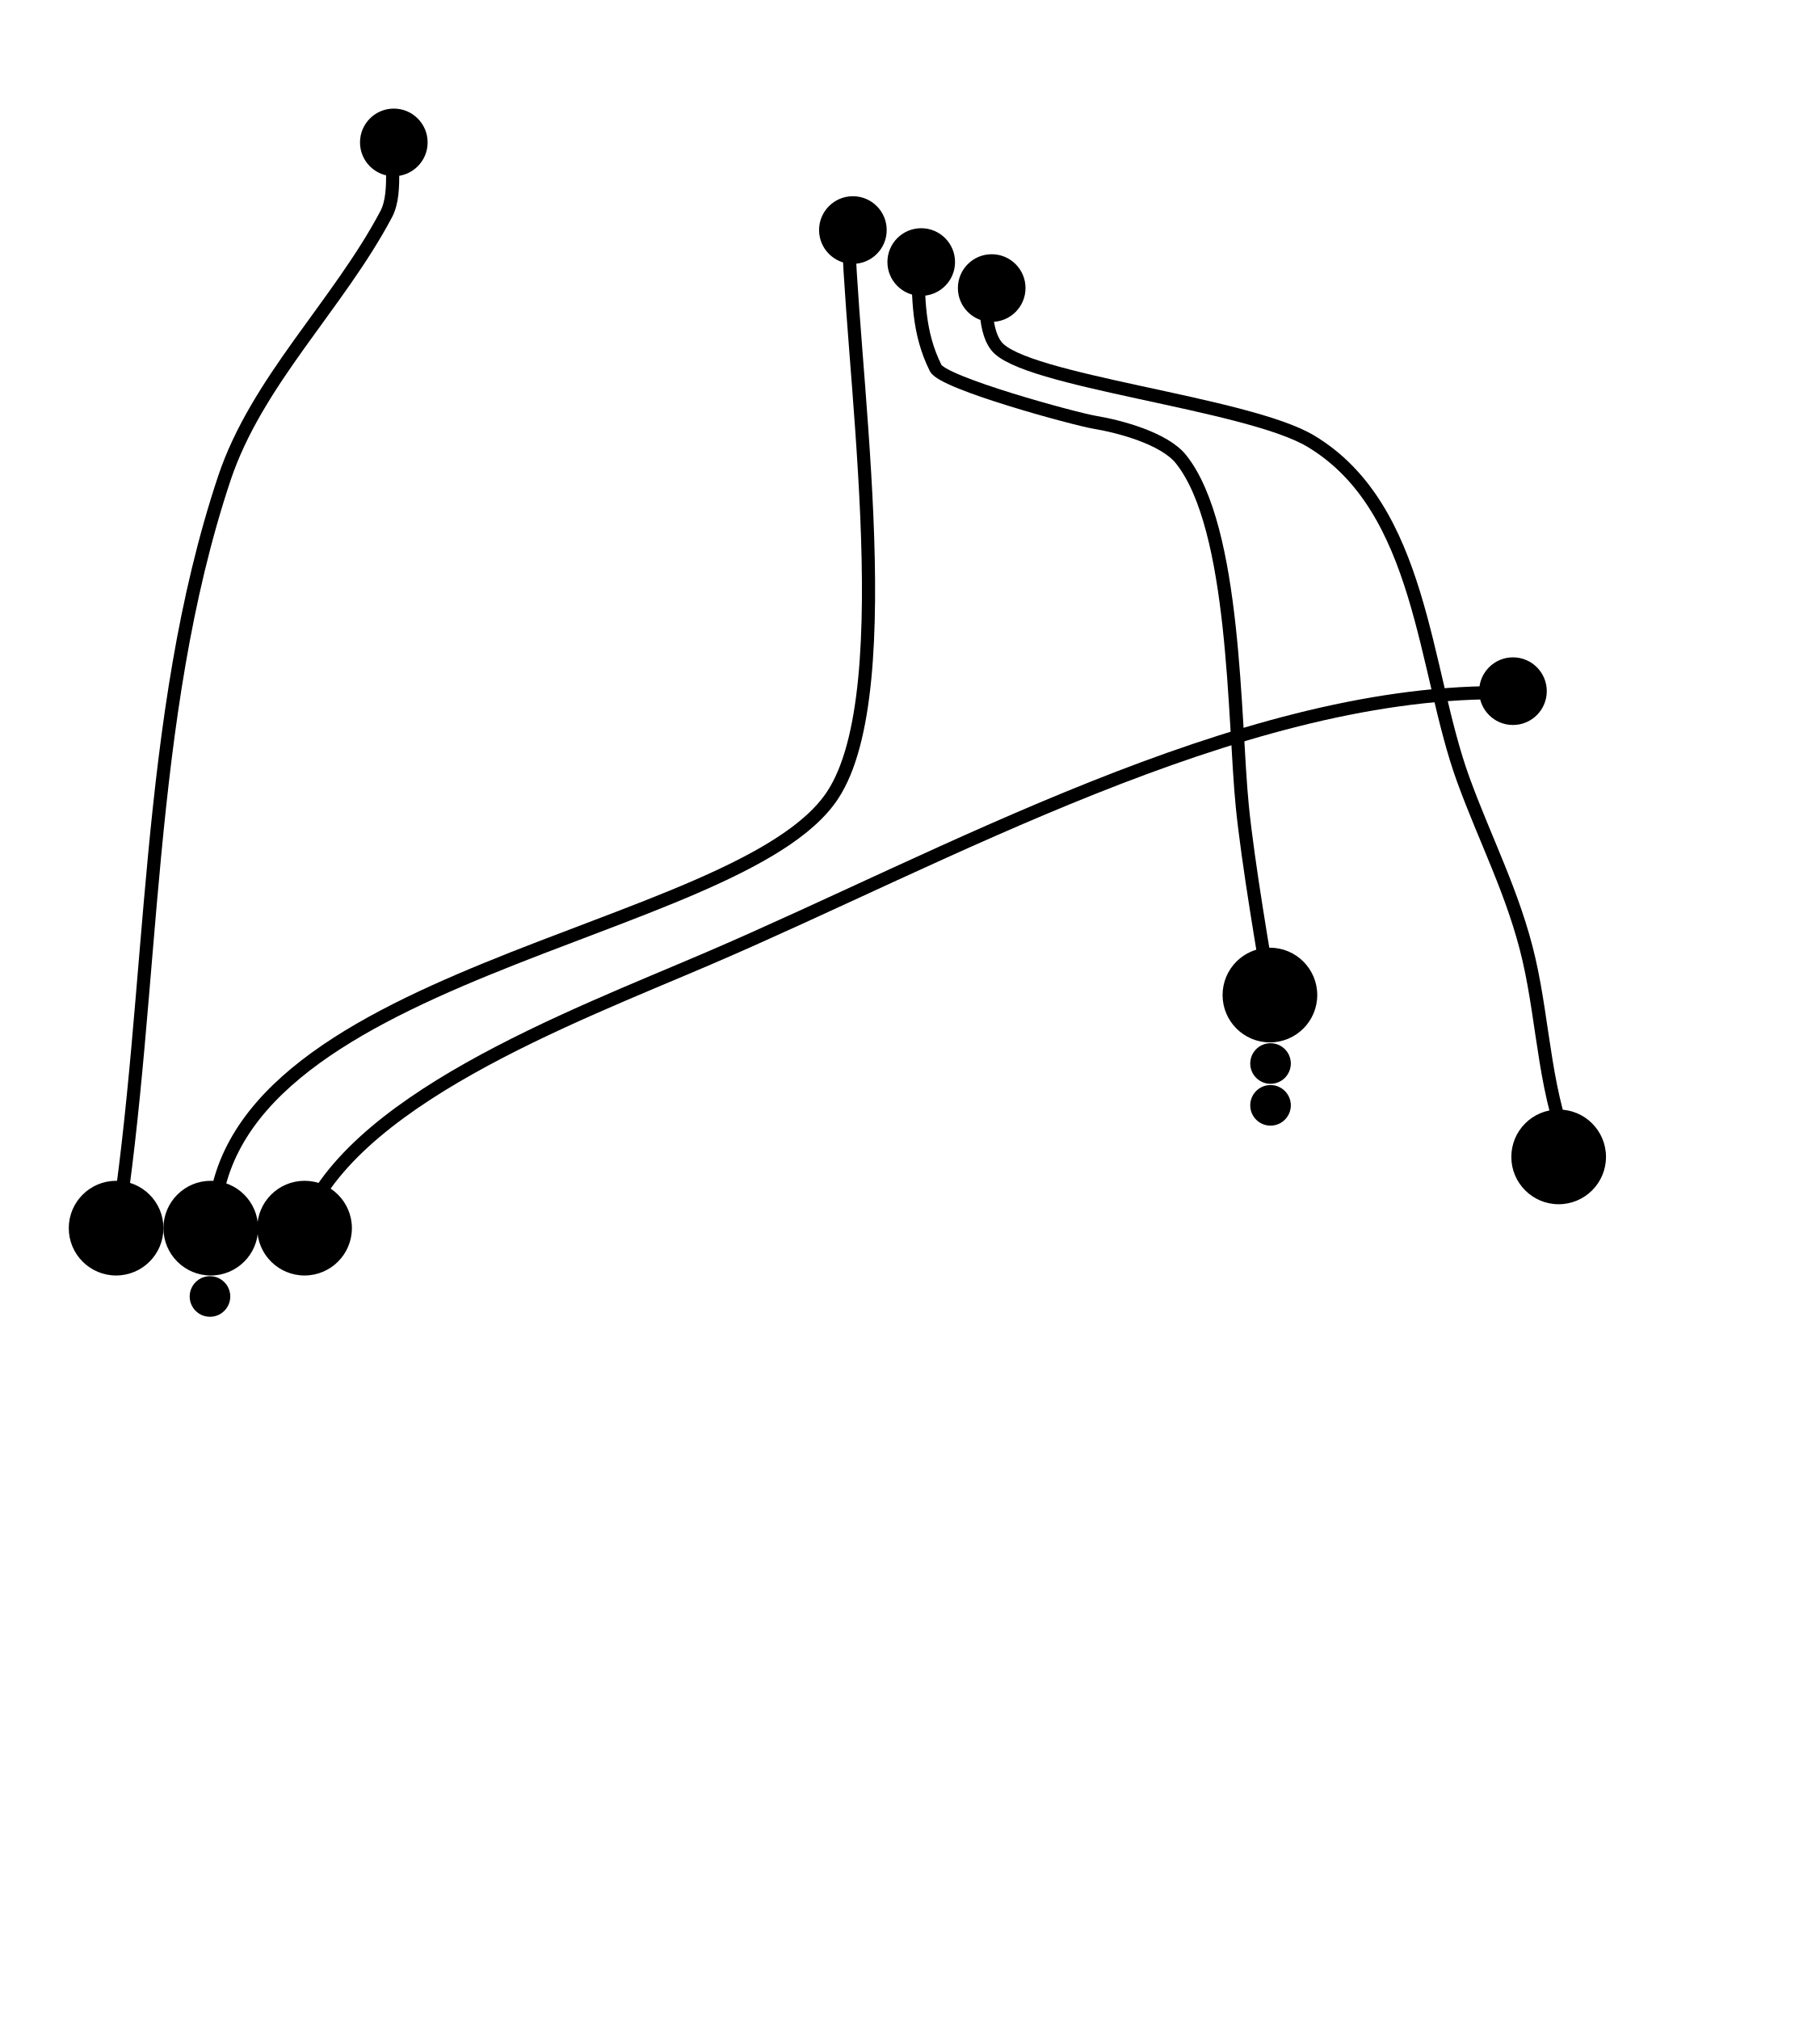
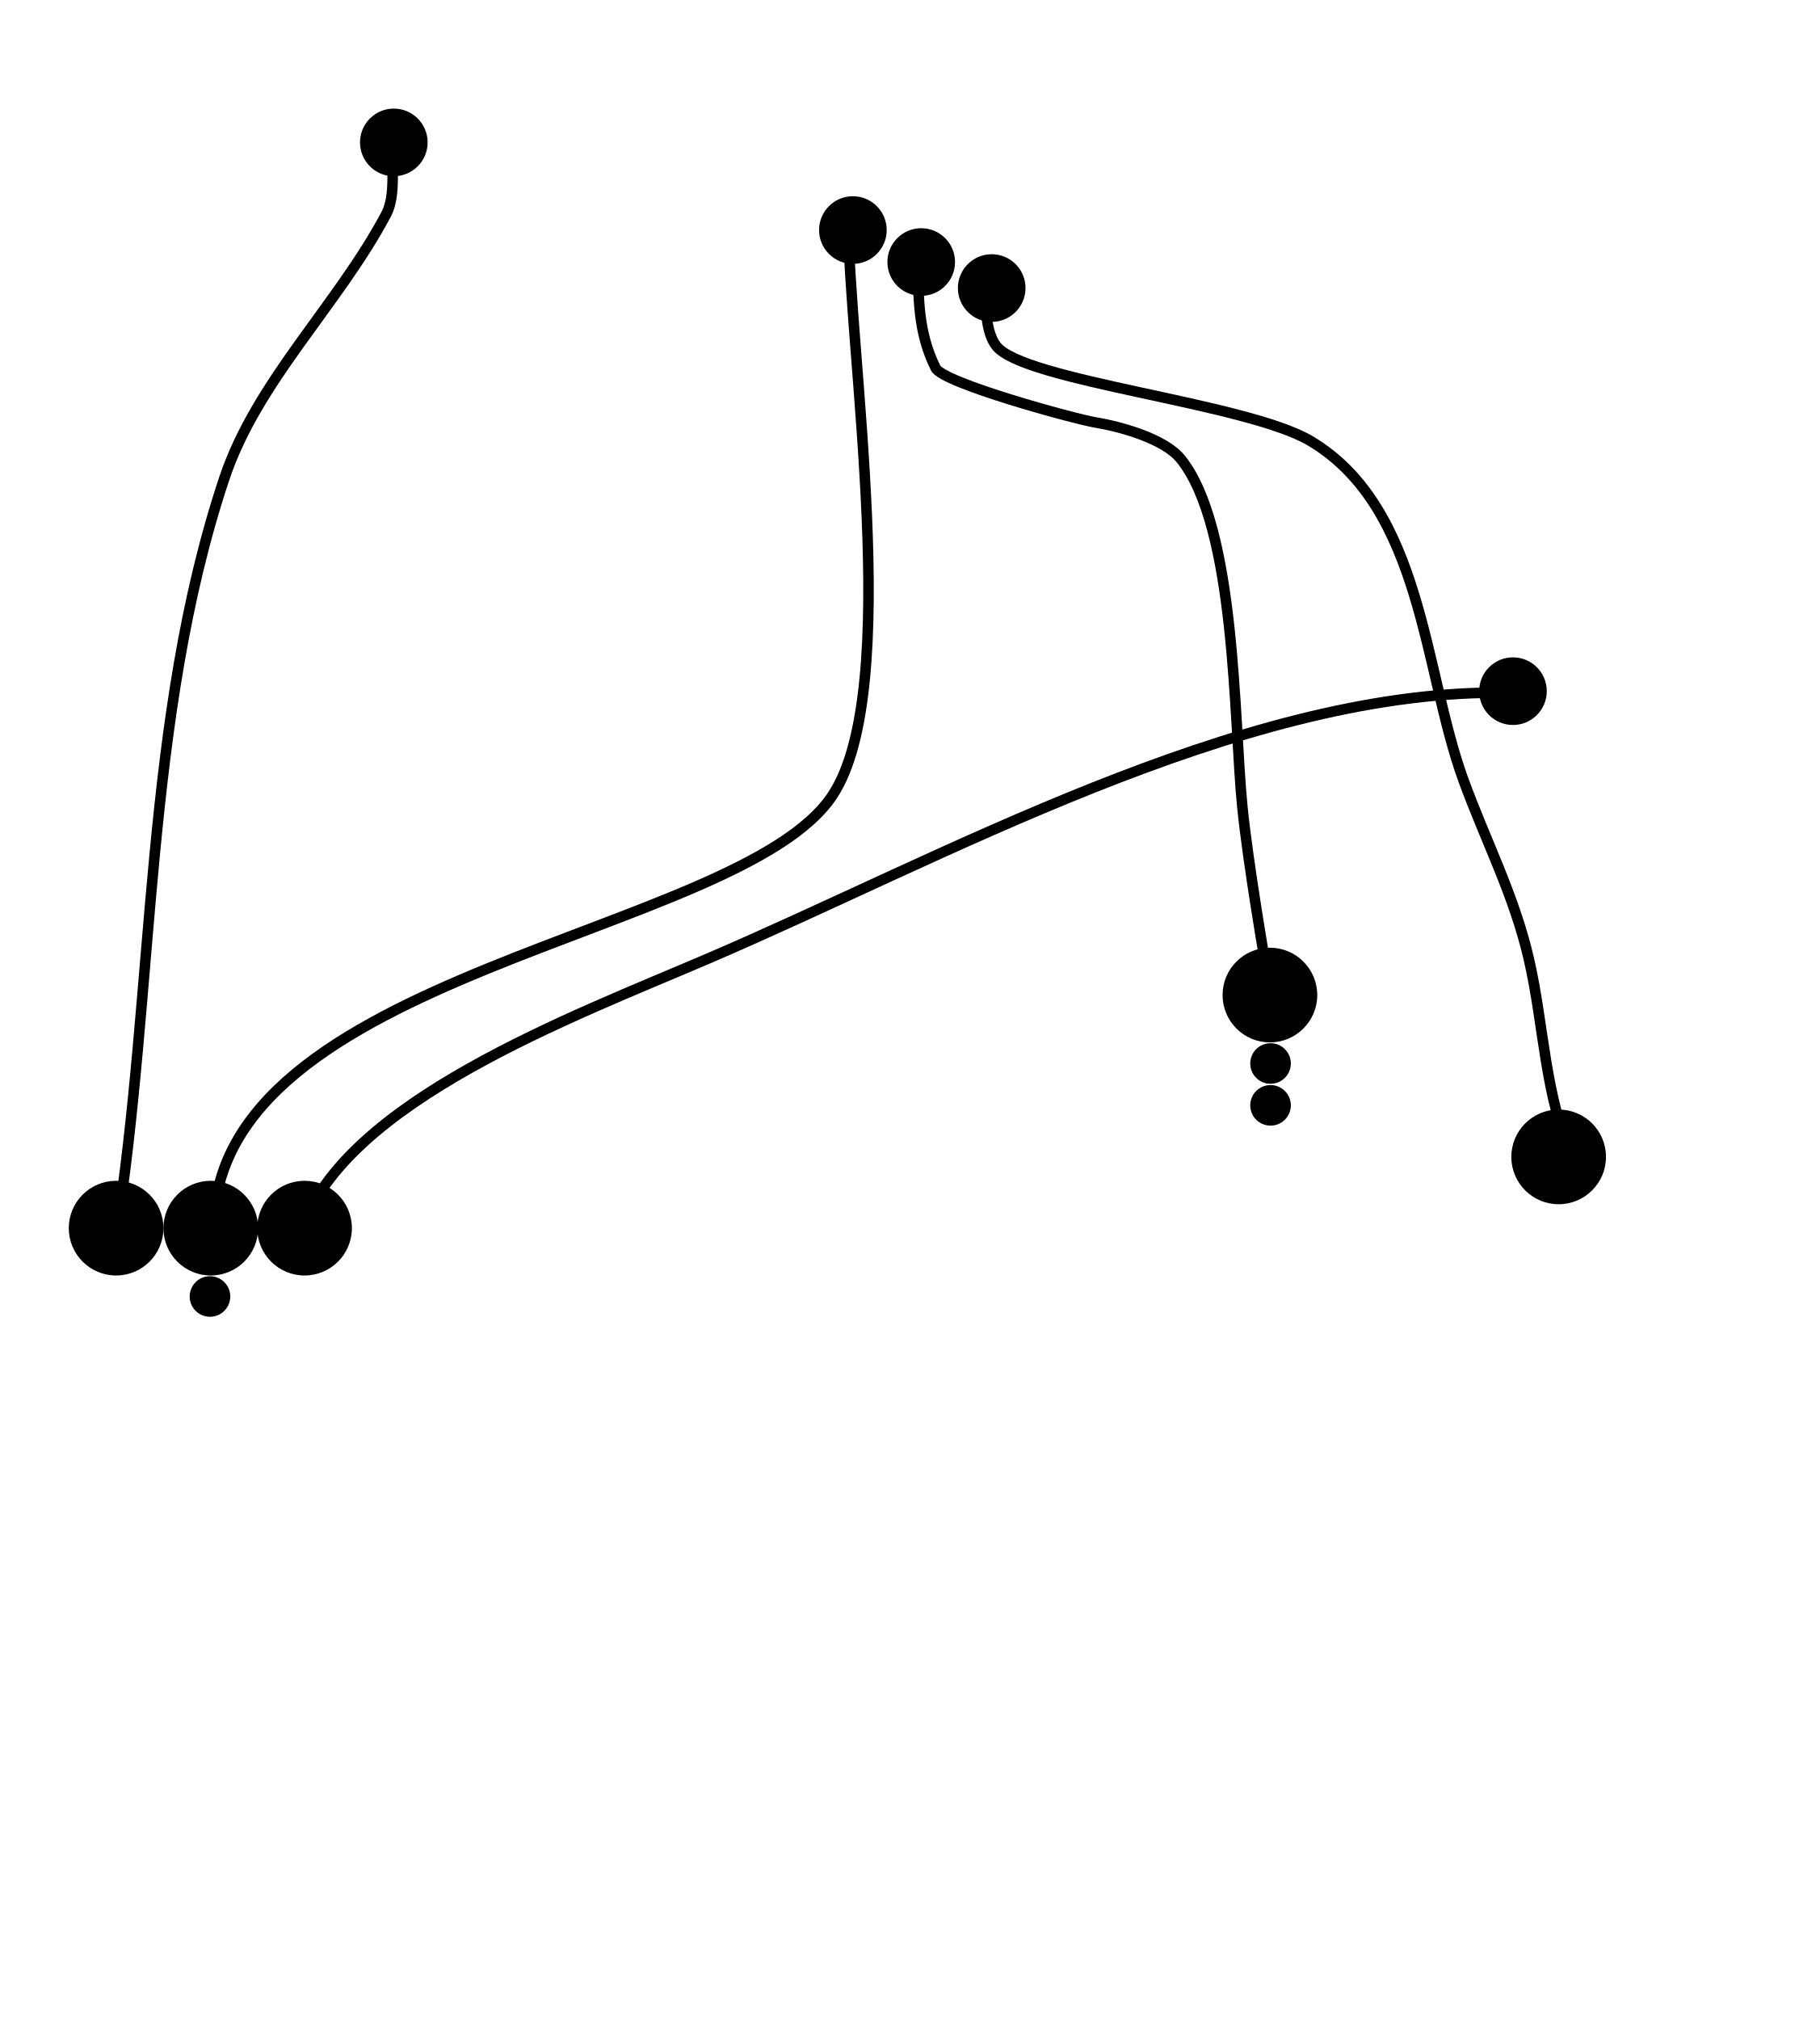
<svg xmlns="http://www.w3.org/2000/svg" version="1.1" id="svg1" width="692" height="768" viewBox="0 0 692 768" xml:space="preserve">
  <defs id="defs1" />
  <g id="g1">
-     <path style="opacity:1;fill:none;fill-opacity:1;stroke:#000000;stroke-width:5;stroke-linecap:round;stroke-linejoin:round;stroke-dasharray:none;stroke-opacity:1;paint-order:normal" d="M 43.978,470.428 C 58.868,376.114 54.897,273.088 85.29,181.908 97.608,144.955 128.604,115.92 146.862,81.437 c 4.791,-9.049 0.369,-23.737 4.395,-32.795" id="path5" />
-     <path style="fill:none;stroke:#000000;stroke-width:5;stroke-linecap:round;stroke-linejoin:round;stroke-dasharray:none;stroke-opacity:1;paint-order:normal;fill-opacity:1;opacity:1" d="M 81.292,467.763 C 80.296,369.34 280.648,356.301 316.506,302.513 c 27.01,-40.515 5.997,-169.326 5.997,-221.221" id="path6" />
-     <path style="opacity:1;fill:none;fill-opacity:1;stroke:#000000;stroke-width:5;stroke-linecap:round;stroke-linejoin:round;stroke-dasharray:none;stroke-opacity:1;paint-order:normal" d="M 114.609,467.763 C 131.247,418.843 216.978,386.861 269.197,364.482 359.043,325.977 470.114,263.355 569.241,263.355" id="path8" />
-     <path style="fill:none;stroke:#000000;stroke-width:5;stroke-linecap:round;stroke-linejoin:round;stroke-dasharray:none;stroke-opacity:1;paint-order:normal;fill-opacity:1;opacity:1" d="m 483.088,377.808 c -2.166,-13.031 -8.448,-49.161 -10.661,-71.297 -3.264,-32.639 -2.335,-105.699 -23.322,-131.933 -6.329,-7.912 -23.297,-12.434 -32.65,-13.993 -7.906,-1.318 -57.767,-14.919 -60.636,-20.656 -6.677,-13.354 -6.663,-26.66 -6.663,-41.312" id="path10" />
-     <path style="fill:none;stroke:#000000;stroke-width:5;stroke-linecap:round;stroke-linejoin:round;stroke-dasharray:none;stroke-opacity:1;paint-order:normal;fill-opacity:1;opacity:1" d="M 598.38,441.011 C 587.316,417.129 587.273,390.051 581.418,364.682 575.764,340.181 564.879,319.553 556.447,296.363 541.292,254.687 540.986,193.231 498.493,167.735 474.154,153.131 388.931,144.94 378.817,131.455 c -5.29,-7.053 -3.354,-20.122 -4.712,-28.27" id="path11" />
+     <path style="opacity:1;fill:none;fill-opacity:1;stroke:#000000;stroke-width:4;stroke-linecap:round;stroke-linejoin:round;stroke-dasharray:none;stroke-opacity:1;paint-order:normal" d="M 43.978,470.428 C 58.868,376.114 54.897,273.088 85.29,181.908 97.608,144.955 128.604,115.92 146.862,81.437 c 4.791,-9.049 0.369,-23.737 4.395,-32.795" id="path5" />
+     <path style="fill:none;stroke:#000000;stroke-width:4;stroke-linecap:round;stroke-linejoin:round;stroke-dasharray:none;stroke-opacity:1;paint-order:normal;fill-opacity:1;opacity:1" d="M 81.292,467.763 C 80.296,369.34 280.648,356.301 316.506,302.513 c 27.01,-40.515 5.997,-169.326 5.997,-221.221" id="path6" />
+     <path style="opacity:1;fill:none;fill-opacity:1;stroke:#000000;stroke-width:4;stroke-linecap:round;stroke-linejoin:round;stroke-dasharray:none;stroke-opacity:1;paint-order:normal" d="M 114.609,467.763 C 131.247,418.843 216.978,386.861 269.197,364.482 359.043,325.977 470.114,263.355 569.241,263.355" id="path8" />
+     <path style="fill:none;stroke:#000000;stroke-width:4;stroke-linecap:round;stroke-linejoin:round;stroke-dasharray:none;stroke-opacity:1;paint-order:normal;fill-opacity:1;opacity:1" d="m 483.088,377.808 c -2.166,-13.031 -8.448,-49.161 -10.661,-71.297 -3.264,-32.639 -2.335,-105.699 -23.322,-131.933 -6.329,-7.912 -23.297,-12.434 -32.65,-13.993 -7.906,-1.318 -57.767,-14.919 -60.636,-20.656 -6.677,-13.354 -6.663,-26.66 -6.663,-41.312" id="path10" />
+     <path style="fill:none;stroke:#000000;stroke-width:4;stroke-linecap:round;stroke-linejoin:round;stroke-dasharray:none;stroke-opacity:1;paint-order:normal;fill-opacity:1;opacity:1" d="M 598.38,441.011 C 587.316,417.129 587.273,390.051 581.418,364.682 575.764,340.181 564.879,319.553 556.447,296.363 541.292,254.687 540.986,193.231 498.493,167.735 474.154,153.131 388.931,144.94 378.817,131.455 c -5.29,-7.053 -3.354,-20.122 -4.712,-28.27" id="path11" />
    <circle style="fill:#000000;stroke-width:1.001;stroke:#000000;fill-opacity:1;stroke-opacity:1;opacity:1" id="path7" cx="44.153" cy="466.939" r="17.5" />
    <circle style="display:inline;fill:#000000;stroke-width:1.001;stroke:#000000;fill-opacity:1;stroke-opacity:1;opacity:1" id="circle7" cx="80.153" cy="466.939" r="17.5" />
    <circle style="fill:#000000;stroke-width:0.429;stroke:#000000;fill-opacity:1;stroke-opacity:1;opacity:1" id="circle18" cx="79.851" cy="492.921" r="7.5" />
    <circle style="fill:#000000;stroke-width:1.001;stroke:#000000;fill-opacity:1;stroke-opacity:1;opacity:1" id="circle8" cx="115.82" cy="466.939" r="17.5" />
    <circle style="fill:#000000;stroke-width:1.001;stroke:#000000;fill-opacity:1;stroke-opacity:1;opacity:1" id="circle13" cx="482.931" cy="378.317" r="17.5" />
    <circle style="fill:#000000;stroke-width:0.429;stroke:#000000;fill-opacity:1;stroke-opacity:1;opacity:1" id="circle19" cx="483.166" cy="404.341" r="7.5" />
    <circle style="fill:#000000;stroke-width:0.429;stroke:#000000;fill-opacity:1;stroke-opacity:1;opacity:1" id="circle20" cx="483.166" cy="420.25" r="7.5" />
    <circle style="fill:#000000;stroke-width:1.001;stroke:#000000;fill-opacity:1;stroke-opacity:1;opacity:1" id="circle15" cx="592.737" cy="439.848" r="17.5" />
    <circle style="fill:#000000;stroke-width:0.715;stroke:#000000;fill-opacity:1;stroke-opacity:1;opacity:1" id="circle10" cx="149.764" cy="54.146" r="12.5" />
    <circle style="fill:#000000;stroke-width:0.715;stroke:#000000;fill-opacity:1;stroke-opacity:1;opacity:1" id="circle11" cx="324.342" cy="87.462" r="12.5" />
    <circle style="opacity:1;fill:#000000;fill-opacity:1;stroke:#000000;stroke-width:0.715;stroke-opacity:1" id="circle12" cx="575.361" cy="262.78" r="12.5" />
    <circle style="fill:#000000;stroke-width:0.715;stroke:#000000;fill-opacity:1;stroke-opacity:1;opacity:1" id="circle14" cx="350.329" cy="99.623" r="12.5" />
    <circle style="fill:#000000;stroke-width:0.715;stroke:#000000;fill-opacity:1;stroke-opacity:1;opacity:1" id="circle16" cx="377.131" cy="109.515" r="12.5" />
  </g>
</svg>
